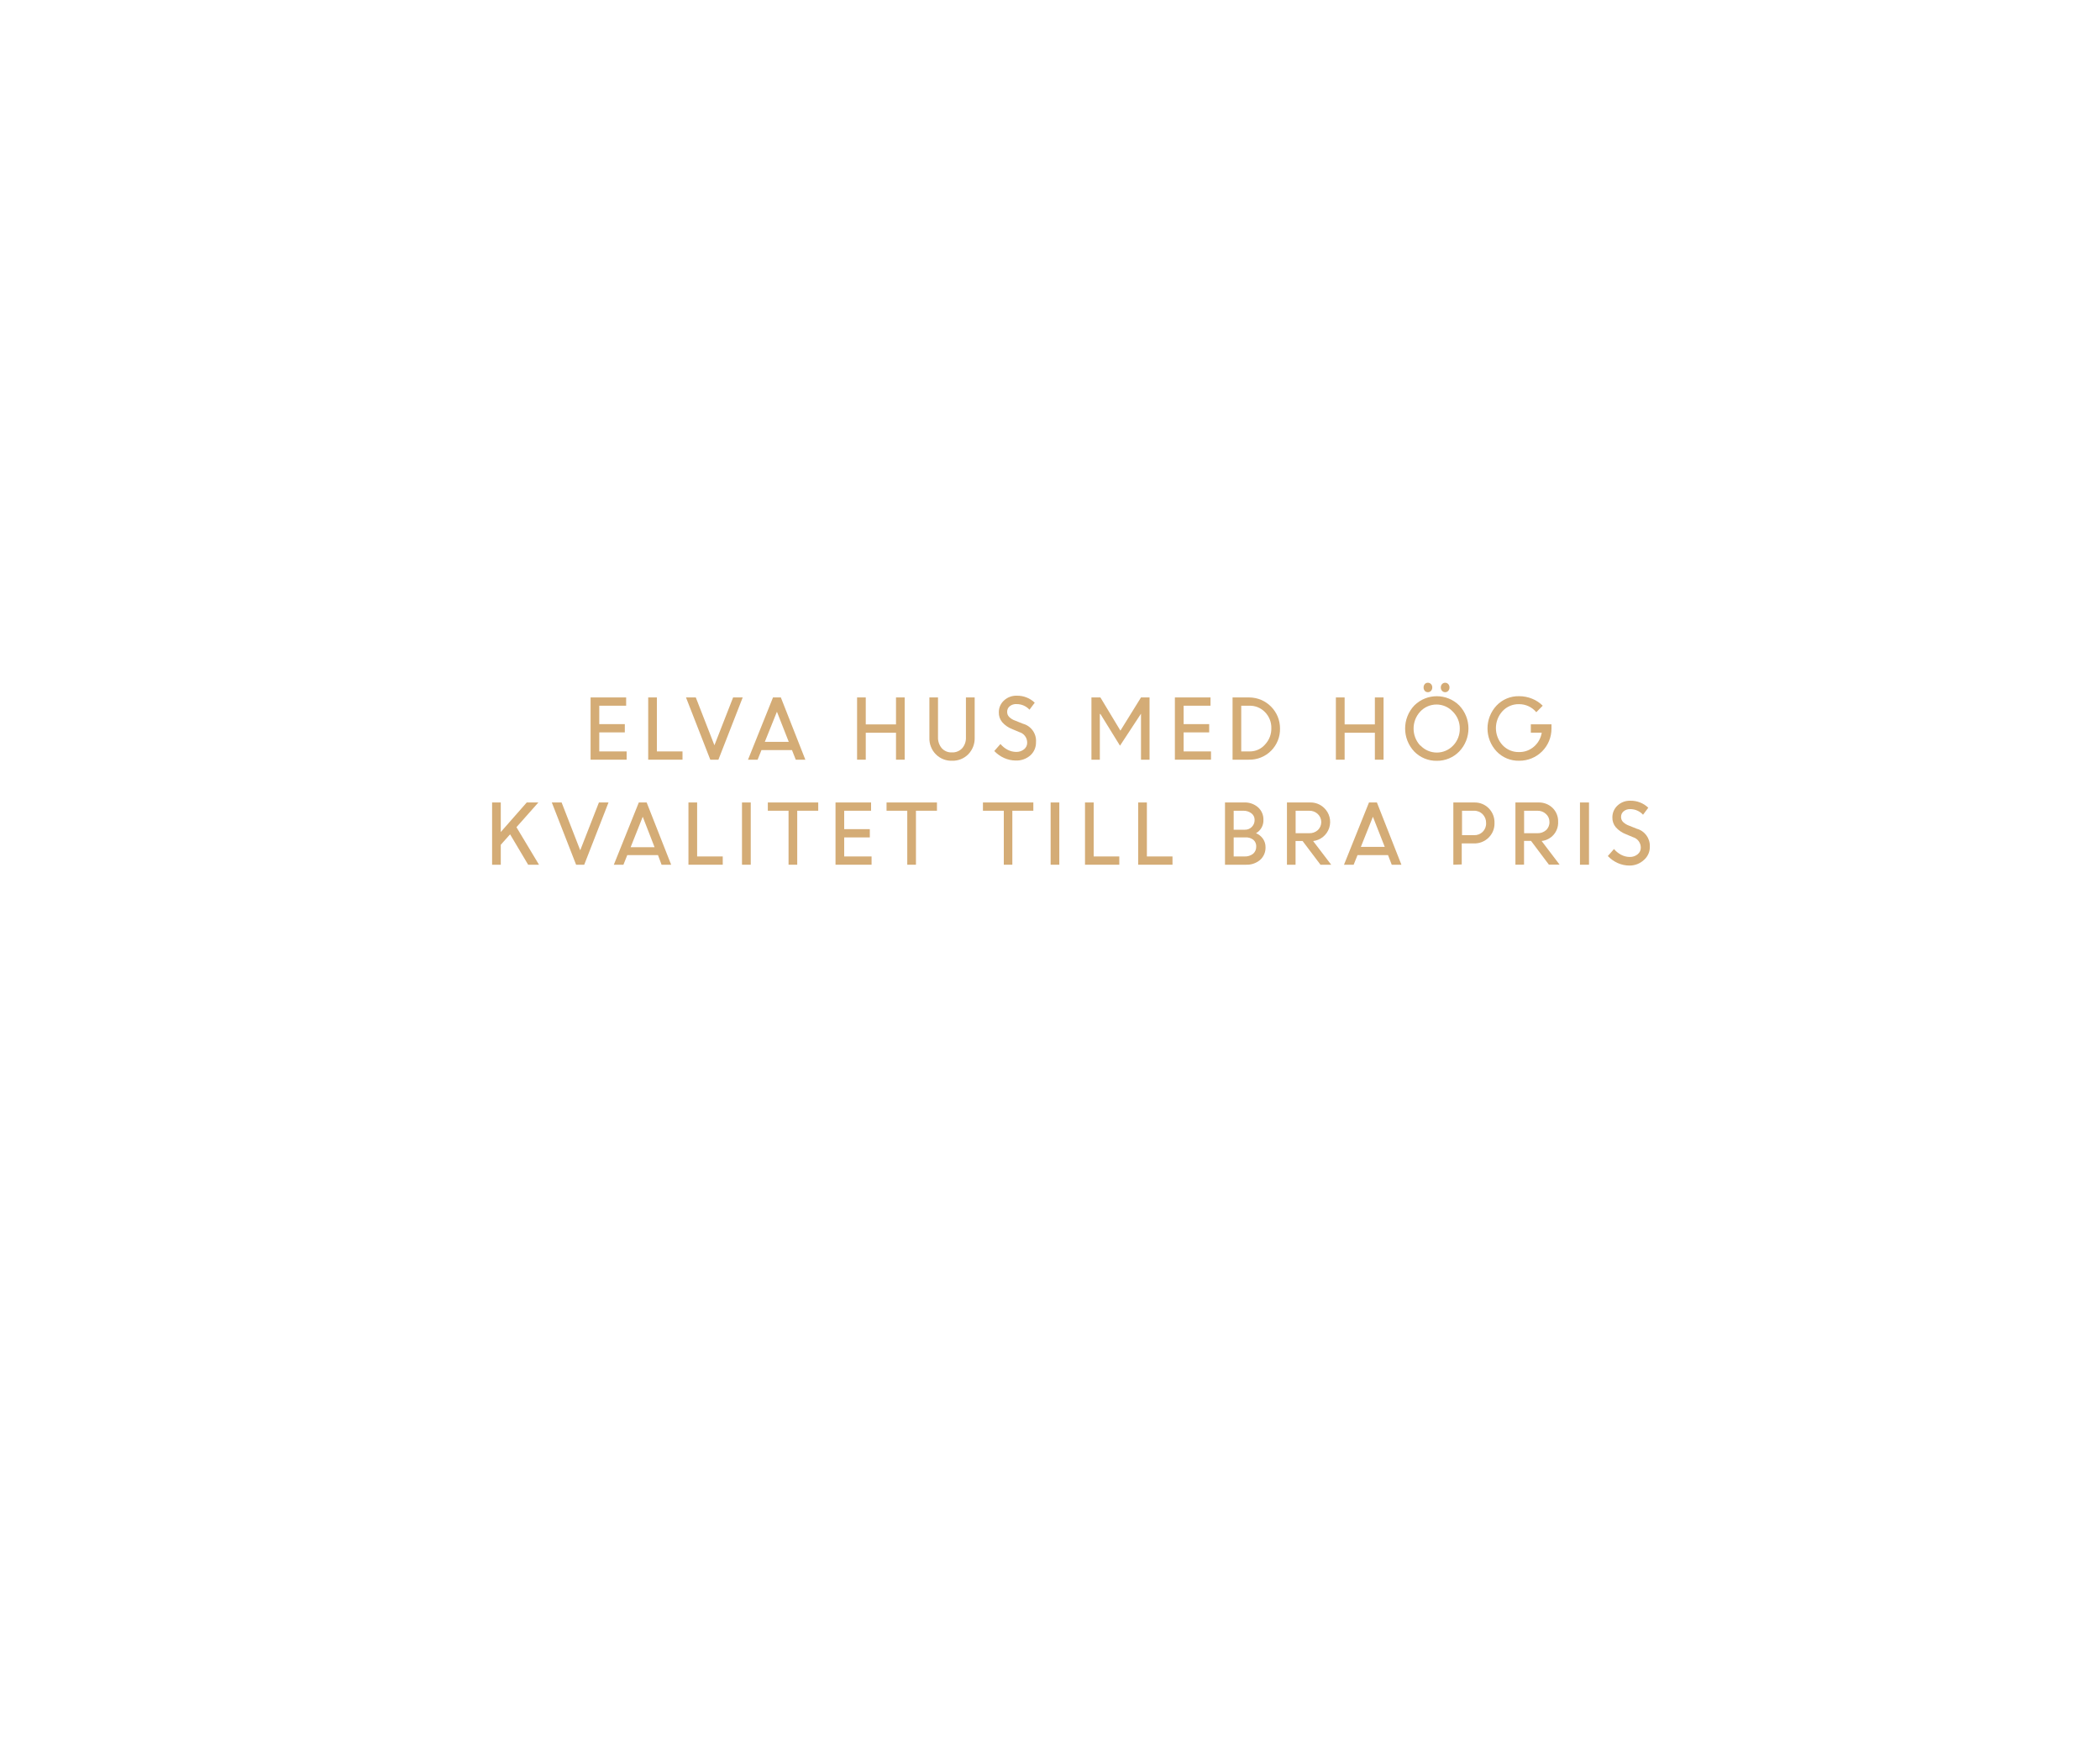
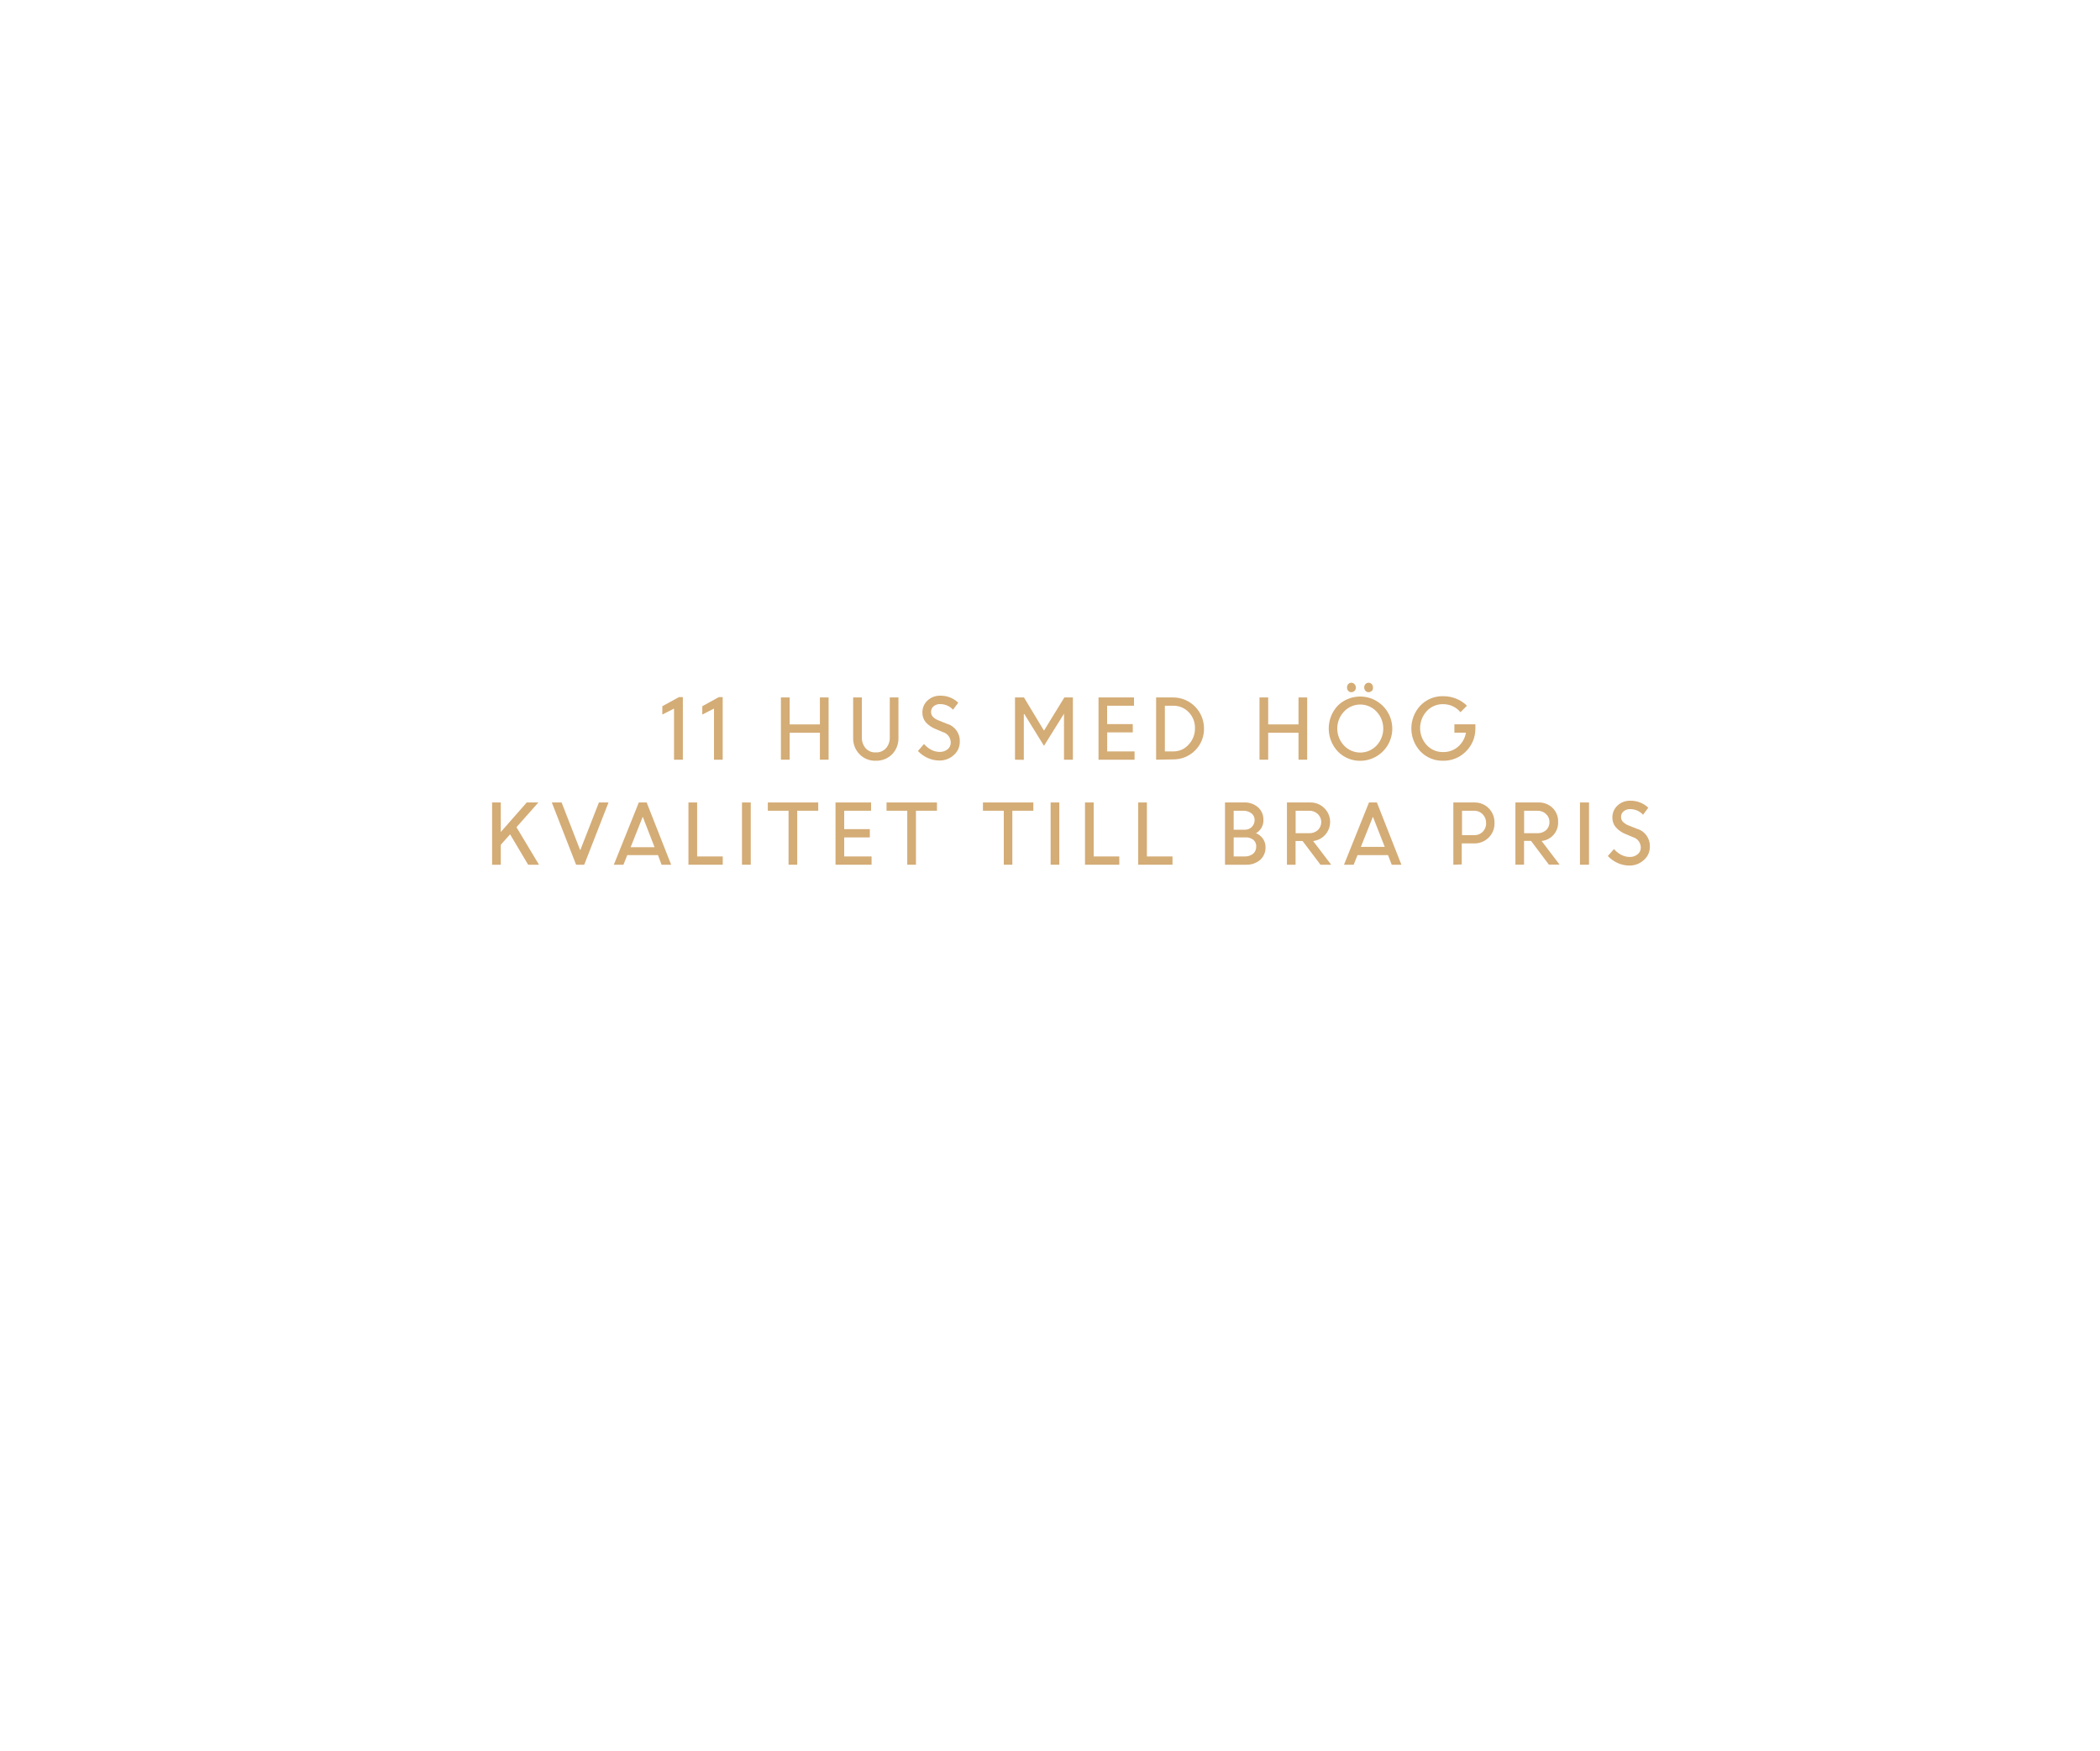
<svg xmlns="http://www.w3.org/2000/svg" id="Layer_1" data-name="Layer 1" viewBox="0 0 300 250">
  <defs>
    <style>.cls-1{fill:#d4ac76;}</style>
  </defs>
-   <path class="cls-1" d="M89.26,104.6H85.61v2.72h3.91v1.18H84.37V99.61h5.08v1.18H85.61v2.63h3.65Z" />
-   <path class="cls-1" d="M92.6,108.5V99.61h1.24v7.71H97.5v1.18Z" />
-   <path class="cls-1" d="M101.47,108.5,98,99.61h1.4l2.66,6.83,2.67-6.83h1.37l-3.47,8.89Z" />
-   <path class="cls-1" d="M106.86,108.5l3.57-8.89h1.12l3.5,8.89h-1.37l-.54-1.37h-4.36l-.55,1.37Zm4.13-6.85-1.73,4.3h3.42Z" />
-   <path class="cls-1" d="M128,108.5v-3.85h-4.32v3.85h-1.24V99.61h1.24v3.85H128V99.61h1.24v8.89Z" />
-   <path class="cls-1" d="M136,108.65a3.1,3.1,0,0,1-2.32-.93,3.2,3.2,0,0,1-.91-2.35V99.61H134v5.69a2.31,2.31,0,0,0,.53,1.55,1.83,1.83,0,0,0,1.46.61,1.88,1.88,0,0,0,1.47-.6,2.23,2.23,0,0,0,.53-1.55v-5.7h1.25v5.76a3.24,3.24,0,0,1-.91,2.35A3.11,3.11,0,0,1,136,108.65Z" />
-   <path class="cls-1" d="M145.11,108.62a4.11,4.11,0,0,1-1.66-.36,4.4,4.4,0,0,1-1.41-1l.88-1a3.45,3.45,0,0,0,1,.81,2.68,2.68,0,0,0,1.23.32,1.73,1.73,0,0,0,1.15-.38,1.18,1.18,0,0,0,.44-1,1.55,1.55,0,0,0-1.12-1.45l-1-.42a3.62,3.62,0,0,1-1.45-1,2.1,2.1,0,0,1-.48-1.41,2.24,2.24,0,0,1,.73-1.68,2.56,2.56,0,0,1,1.82-.69,3.61,3.61,0,0,1,2.58,1l-.75,1a2.46,2.46,0,0,0-1.83-.8,1.41,1.41,0,0,0-1,.31,1,1,0,0,0-.36.82,1,1,0,0,0,.27.69,2.28,2.28,0,0,0,.9.55l1.07.43A2.53,2.53,0,0,1,148,106a2.46,2.46,0,0,1-.79,1.87A3,3,0,0,1,145.11,108.62Z" />
-   <path class="cls-1" d="M155.92,108.5V99.61h1.28l2.86,4.74L163,99.61h1.22v8.89H163v-6.57l0,0L160,106.5l-2.8-4.53h-.08v6.53Z" />
-   <path class="cls-1" d="M172.74,104.6h-3.65v2.72H173v1.18h-5.16V99.61h5.09v1.18h-3.84v2.63h3.65Z" />
-   <path class="cls-1" d="M176.08,108.5V99.61h2.38a4.42,4.42,0,0,1,4.4,4.43,4.36,4.36,0,0,1-4.45,4.46Zm2.43-7.71h-1.19v6.53h1.22a2.86,2.86,0,0,0,2.19-1,3.28,3.28,0,0,0,.89-2.32,3.17,3.17,0,0,0-.92-2.31A3,3,0,0,0,178.51,100.79Z" />
-   <path class="cls-1" d="M196.41,108.5v-3.85h-4.32v3.85h-1.25V99.61h1.25v3.85h4.32V99.61h1.24v8.89Z" />
-   <path class="cls-1" d="M205.26,108.66a4.4,4.4,0,0,1-3.21-1.31,4.79,4.79,0,0,1,0-6.6,4.56,4.56,0,0,1,6.41,0,4.76,4.76,0,0,1,0,6.58A4.4,4.4,0,0,1,205.26,108.66Zm-2.33-2.18a3.21,3.21,0,0,0,4.66,0,3.39,3.39,0,0,0,.95-2.43,3.35,3.35,0,0,0-1-2.42,3.18,3.18,0,0,0-4.65,0,3.57,3.57,0,0,0,0,4.85Zm1.5-7.81a.6.6,0,0,1-.45.19.58.58,0,0,1-.44-.19.73.73,0,0,1-.17-.49.72.72,0,0,1,.17-.48.58.58,0,0,1,.44-.19.6.6,0,0,1,.45.19.68.68,0,0,1,.18.48A.69.69,0,0,1,204.43,98.67Zm2.46,0a.6.6,0,0,1-.88,0,.69.69,0,0,1-.18-.49.68.68,0,0,1,.18-.48.6.6,0,0,1,.88,0,.68.68,0,0,1,.18.48A.69.69,0,0,1,206.89,98.67Z" />
-   <path class="cls-1" d="M218.69,104.64v-1.19h2.95v.62a4.57,4.57,0,0,1-4.6,4.58,4.31,4.31,0,0,1-3.24-1.33,4.79,4.79,0,0,1,0-6.56A4.31,4.31,0,0,1,217,99.43a4.9,4.9,0,0,1,1.87.36,4.47,4.47,0,0,1,1.52,1l-.92.93a3.16,3.16,0,0,0-2.47-1.15,3.11,3.11,0,0,0-2.36,1,3.59,3.59,0,0,0,0,4.84,3.11,3.11,0,0,0,2.36,1,3.14,3.14,0,0,0,2.13-.77,3.32,3.32,0,0,0,1.12-2Z" />
+   <path class="cls-1" d="M96.29,108.5v-7.3l-1.67.85v-1.19L97,99.56h.55v8.94Z" />
+   <path class="cls-1" d="M102,108.5v-7.3l-1.67.85v-1.19l2.36-1.3h.55v8.94Z" />
+   <path class="cls-1" d="M117.13,108.5v-3.85h-4.32v3.85h-1.25V99.61h1.25v3.85h4.32V99.61h1.24v8.89Z" />
+   <path class="cls-1" d="M125.1,108.65a3.07,3.07,0,0,1-2.31-.93,3.2,3.2,0,0,1-.91-2.35V99.61h1.24v5.69a2.31,2.31,0,0,0,.53,1.55,1.81,1.81,0,0,0,1.45.61,1.85,1.85,0,0,0,1.47-.6,2.23,2.23,0,0,0,.54-1.55v-5.7h1.24v5.76a3.24,3.24,0,0,1-.9,2.35A3.15,3.15,0,0,1,125.1,108.65Z" />
+   <path class="cls-1" d="M134.2,108.62a4.07,4.07,0,0,1-1.66-.36,4.4,4.4,0,0,1-1.41-1l.87-1a3.63,3.63,0,0,0,1,.81,2.68,2.68,0,0,0,1.23.32,1.73,1.73,0,0,0,1.15-.38,1.21,1.21,0,0,0,.44-1,1.55,1.55,0,0,0-1.12-1.45l-1-.42a3.74,3.74,0,0,1-1.46-1,2.09,2.09,0,0,1-.47-1.41,2.24,2.24,0,0,1,.73-1.68,2.54,2.54,0,0,1,1.81-.69,3.58,3.58,0,0,1,2.58,1l-.74,1a2.49,2.49,0,0,0-1.84-.8,1.38,1.38,0,0,0-.94.31,1,1,0,0,0-.36.82,1,1,0,0,0,.26.69,2.41,2.41,0,0,0,.91.55l1.06.43a2.52,2.52,0,0,1,1.87,2.54,2.45,2.45,0,0,1-.78,1.87A3,3,0,0,1,134.2,108.62Z" />
+   <path class="cls-1" d="M145,108.5V99.61h1.28l2.86,4.74,2.91-4.74h1.22v8.89H152v-6.57l0,0-2.86,4.59-2.8-4.53h-.08v6.53Z" />
+   <path class="cls-1" d="M161.83,104.6h-3.66v2.72h3.91v1.18h-5.15V99.61H162v1.18h-3.84v2.63h3.66Z" />
+   <path class="cls-1" d="M165.16,108.5V99.61h2.39A4.42,4.42,0,0,1,172,104a4.3,4.3,0,0,1-1.29,3.2,4.38,4.38,0,0,1-3.16,1.26Zm2.43-7.71h-1.18v6.53h1.22a2.86,2.86,0,0,0,2.19-1,3.28,3.28,0,0,0,.89-2.32,3.17,3.17,0,0,0-.92-2.31A3,3,0,0,0,167.59,100.79Z" />
+   <path class="cls-1" d="M185.5,108.5v-3.85h-4.33v3.85h-1.24V99.61h1.24v3.85h4.33V99.61h1.24v8.89Z" />
+   <path class="cls-1" d="M194.35,108.66a4.4,4.4,0,0,1-3.21-1.31,4.78,4.78,0,0,1,0-6.6,4.59,4.59,0,1,1,3.21,7.91ZM192,106.48a3.2,3.2,0,0,0,4.65,0,3.54,3.54,0,0,0,0-4.85,3.18,3.18,0,0,0-4.65,0,3.54,3.54,0,0,0,0,4.85Zm1.49-7.81a.58.58,0,0,1-.44.19.56.56,0,0,1-.44-.19.69.69,0,0,1-.18-.49.68.68,0,0,1,.18-.48.56.56,0,0,1,.44-.19.58.58,0,0,1,.44.19.71.71,0,0,1,0,1Zm2.47,0a.58.58,0,0,1-.44.19.58.58,0,0,1-.45-.19.69.69,0,0,1-.18-.49.68.68,0,0,1,.18-.48.58.58,0,0,1,.45-.19.58.58,0,0,1,.44.19.68.68,0,0,1,.18.48A.69.69,0,0,1,196,98.67Z" />
+   <path class="cls-1" d="M207.77,104.64v-1.19h3v.62a4.54,4.54,0,0,1-1.38,3.28,4.46,4.46,0,0,1-3.22,1.3,4.35,4.35,0,0,1-3.25-1.33,4.79,4.79,0,0,1,0-6.56,4.35,4.35,0,0,1,3.25-1.33,4.9,4.9,0,0,1,1.87.36,4.57,4.57,0,0,1,1.52,1l-.92.93a3.17,3.17,0,0,0-2.47-1.15,3.1,3.1,0,0,0-2.36,1,3.59,3.59,0,0,0,0,4.84,3.09,3.09,0,0,0,2.36,1,3.14,3.14,0,0,0,2.13-.77,3.37,3.37,0,0,0,1.12-2Z" />
  <path class="cls-1" d="M70.3,123.5v-8.89h1.24v4.22l3.71-4.22h1.66l-3.13,3.53L77,123.5H75.45l-2.58-4.34-1.33,1.49v2.85Z" />
  <path class="cls-1" d="M82.3,123.5l-3.47-8.89h1.4l2.66,6.83,2.67-6.83h1.37l-3.47,8.89Z" />
  <path class="cls-1" d="M87.69,123.5l3.57-8.89h1.12l3.5,8.89H94.51L94,122.13H89.61l-.55,1.37Zm4.13-6.85L90.09,121h3.42Z" />
  <path class="cls-1" d="M98.35,123.5v-8.89h1.24v7.71h3.66v1.18Z" />
  <path class="cls-1" d="M106,123.5v-8.89h1.25v8.89Z" />
  <path class="cls-1" d="M109.69,115.79v-1.18h7.2v1.18h-3v7.71h-1.24v-7.71Z" />
  <path class="cls-1" d="M124.26,119.6H120.6v2.72h3.91v1.18h-5.15v-8.89h5.08v1.18H120.6v2.63h3.66Z" />
  <path class="cls-1" d="M126.65,115.79v-1.18h7.2v1.18h-3v7.71h-1.24v-7.71Z" />
  <path class="cls-1" d="M140.42,115.79v-1.18h7.2v1.18h-3v7.71H143.4v-7.71Z" />
  <path class="cls-1" d="M150.09,123.5v-8.89h1.24v8.89Z" />
  <path class="cls-1" d="M155,123.5v-8.89h1.24v7.71h3.66v1.18Z" />
  <path class="cls-1" d="M162.6,123.5v-8.89h1.24v7.71h3.66v1.18Z" />
  <path class="cls-1" d="M175,123.5v-8.89h2.72a2.84,2.84,0,0,1,2,.69,2.31,2.31,0,0,1,.77,1.79,2.09,2.09,0,0,1-1.06,1.91,2.28,2.28,0,0,1,1,.8,2.07,2.07,0,0,1,.36,1.2,2.32,2.32,0,0,1-.78,1.82,2.93,2.93,0,0,1-2,.68Zm2.59-7.71h-1.35v2.71h1.59a1.3,1.3,0,0,0,1-.4,1.35,1.35,0,0,0,.4-1,1.14,1.14,0,0,0-.44-.93A1.83,1.83,0,0,0,177.62,115.79Zm.28,3.81h-1.63v2.72h1.55a1.85,1.85,0,0,0,1.22-.38,1.29,1.29,0,0,0,.45-1,1.2,1.2,0,0,0-.41-1A1.67,1.67,0,0,0,177.9,119.6Z" />
  <path class="cls-1" d="M183.85,123.5v-8.89h3.3a2.78,2.78,0,0,1,2,.77,2.75,2.75,0,0,1-1.56,4.74l2.58,3.38h-1.53l-2.56-3.39h-1v3.39Zm3.14-7.71h-1.9V119H187a1.76,1.76,0,0,0,1.26-.44,1.59,1.59,0,0,0,0-2.3A1.74,1.74,0,0,0,187,115.79Z" />
  <path class="cls-1" d="M192,123.5l3.57-8.89h1.13l3.5,8.89h-1.38l-.53-1.37h-4.36l-.55,1.37Zm4.13-6.85-1.72,4.3h3.41Z" />
  <path class="cls-1" d="M207.62,123.5v-8.89h3a2.8,2.8,0,0,1,2.06.83,2.86,2.86,0,0,1,.82,2.11,2.79,2.79,0,0,1-.84,2.08,2.87,2.87,0,0,1-2.09.83h-1.75v3Zm2.95-7.71h-1.71v3.49h1.72a1.65,1.65,0,0,0,1.72-1.73,1.73,1.73,0,0,0-.49-1.26A1.67,1.67,0,0,0,210.57,115.79Z" />
  <path class="cls-1" d="M216.49,123.5v-8.89h3.3a2.79,2.79,0,0,1,2,.77,2.66,2.66,0,0,1,.8,2,2.63,2.63,0,0,1-2.36,2.73l2.57,3.38h-1.53l-2.55-3.39h-1v3.39Zm3.13-7.71h-1.89V119h1.88a1.78,1.78,0,0,0,1.26-.44,1.5,1.5,0,0,0,.48-1.17,1.48,1.48,0,0,0-.49-1.13A1.72,1.72,0,0,0,219.62,115.79Z" />
  <path class="cls-1" d="M225.71,123.5v-8.89H227v8.89Z" />
  <path class="cls-1" d="M232.77,123.62a4.12,4.12,0,0,1-1.67-.36,4.52,4.52,0,0,1-1.41-1l.88-1a3.45,3.45,0,0,0,1,.81,2.68,2.68,0,0,0,1.23.32,1.71,1.71,0,0,0,1.15-.38,1.19,1.19,0,0,0,.45-1,1.56,1.56,0,0,0-1.13-1.45l-1-.42a3.69,3.69,0,0,1-1.45-1,2.1,2.1,0,0,1-.48-1.41,2.28,2.28,0,0,1,.73-1.68,2.56,2.56,0,0,1,1.82-.69,3.61,3.61,0,0,1,2.58,1l-.75,1a2.46,2.46,0,0,0-1.83-.8,1.37,1.37,0,0,0-.94.31,1,1,0,0,0-.37.82,1,1,0,0,0,.27.69,2.44,2.44,0,0,0,.9.55l1.07.43a2.53,2.53,0,0,1,1.87,2.54,2.43,2.43,0,0,1-.79,1.87A3,3,0,0,1,232.77,123.62Z" />
</svg>
